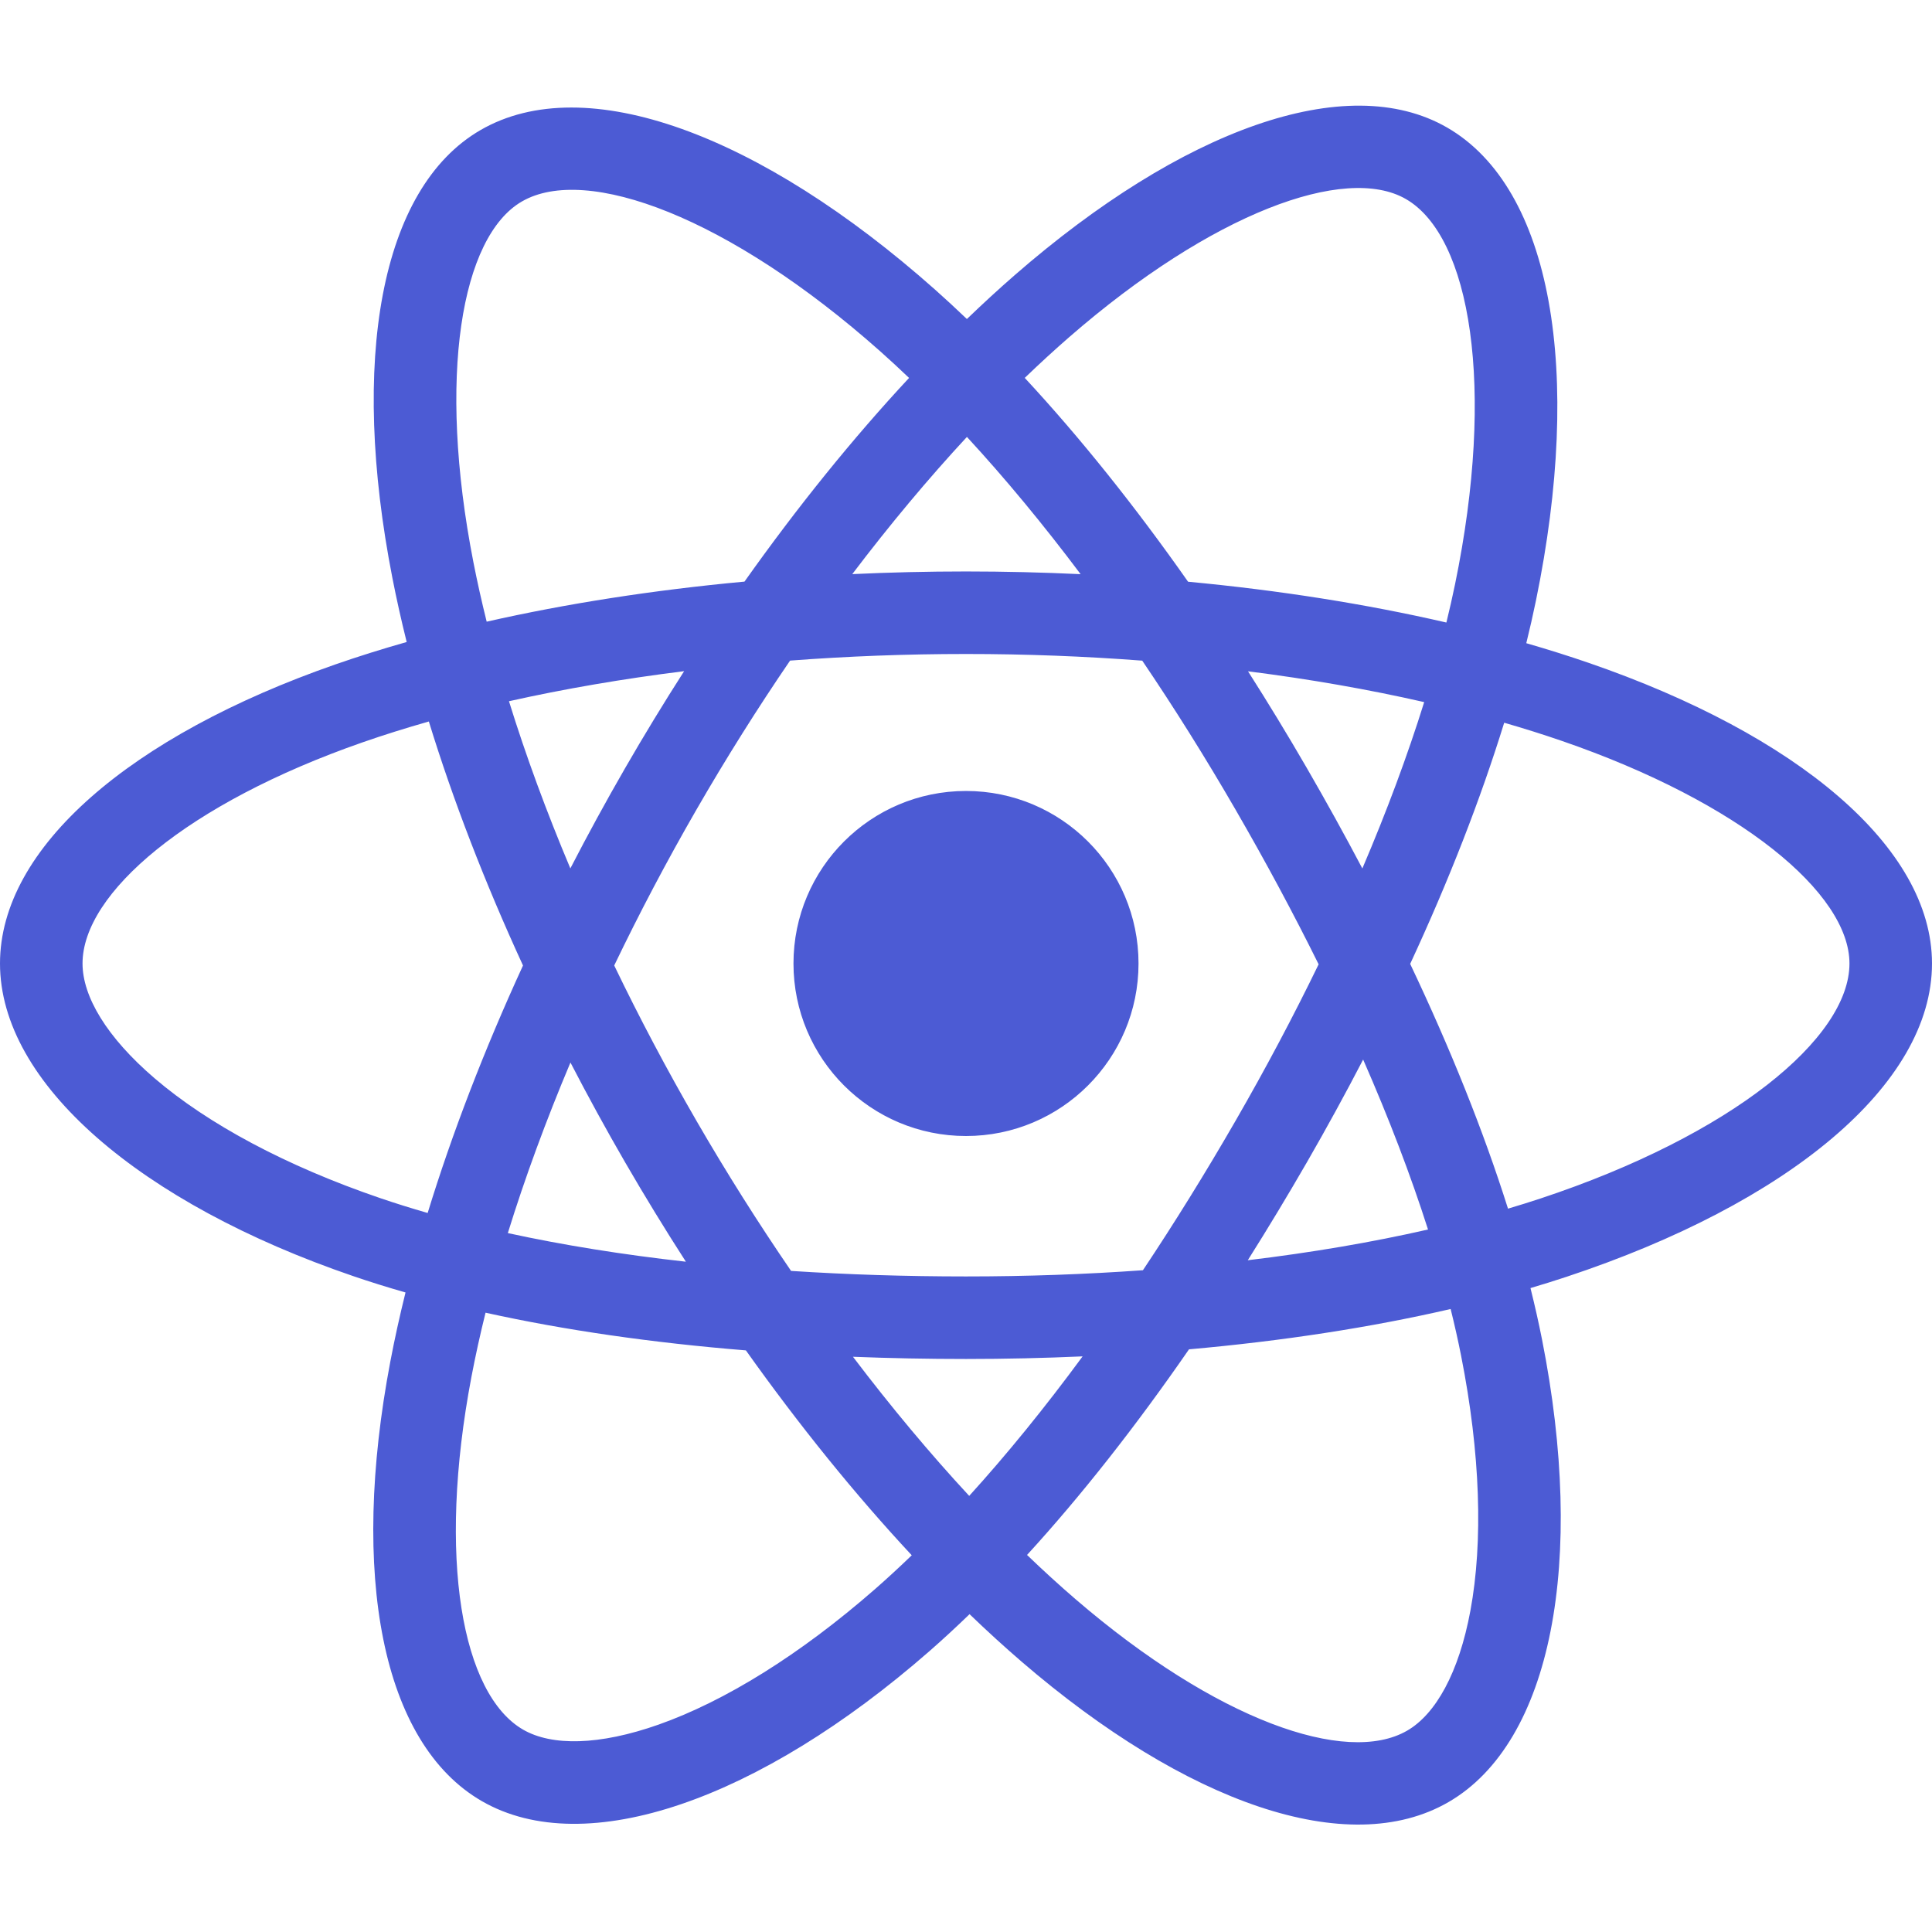
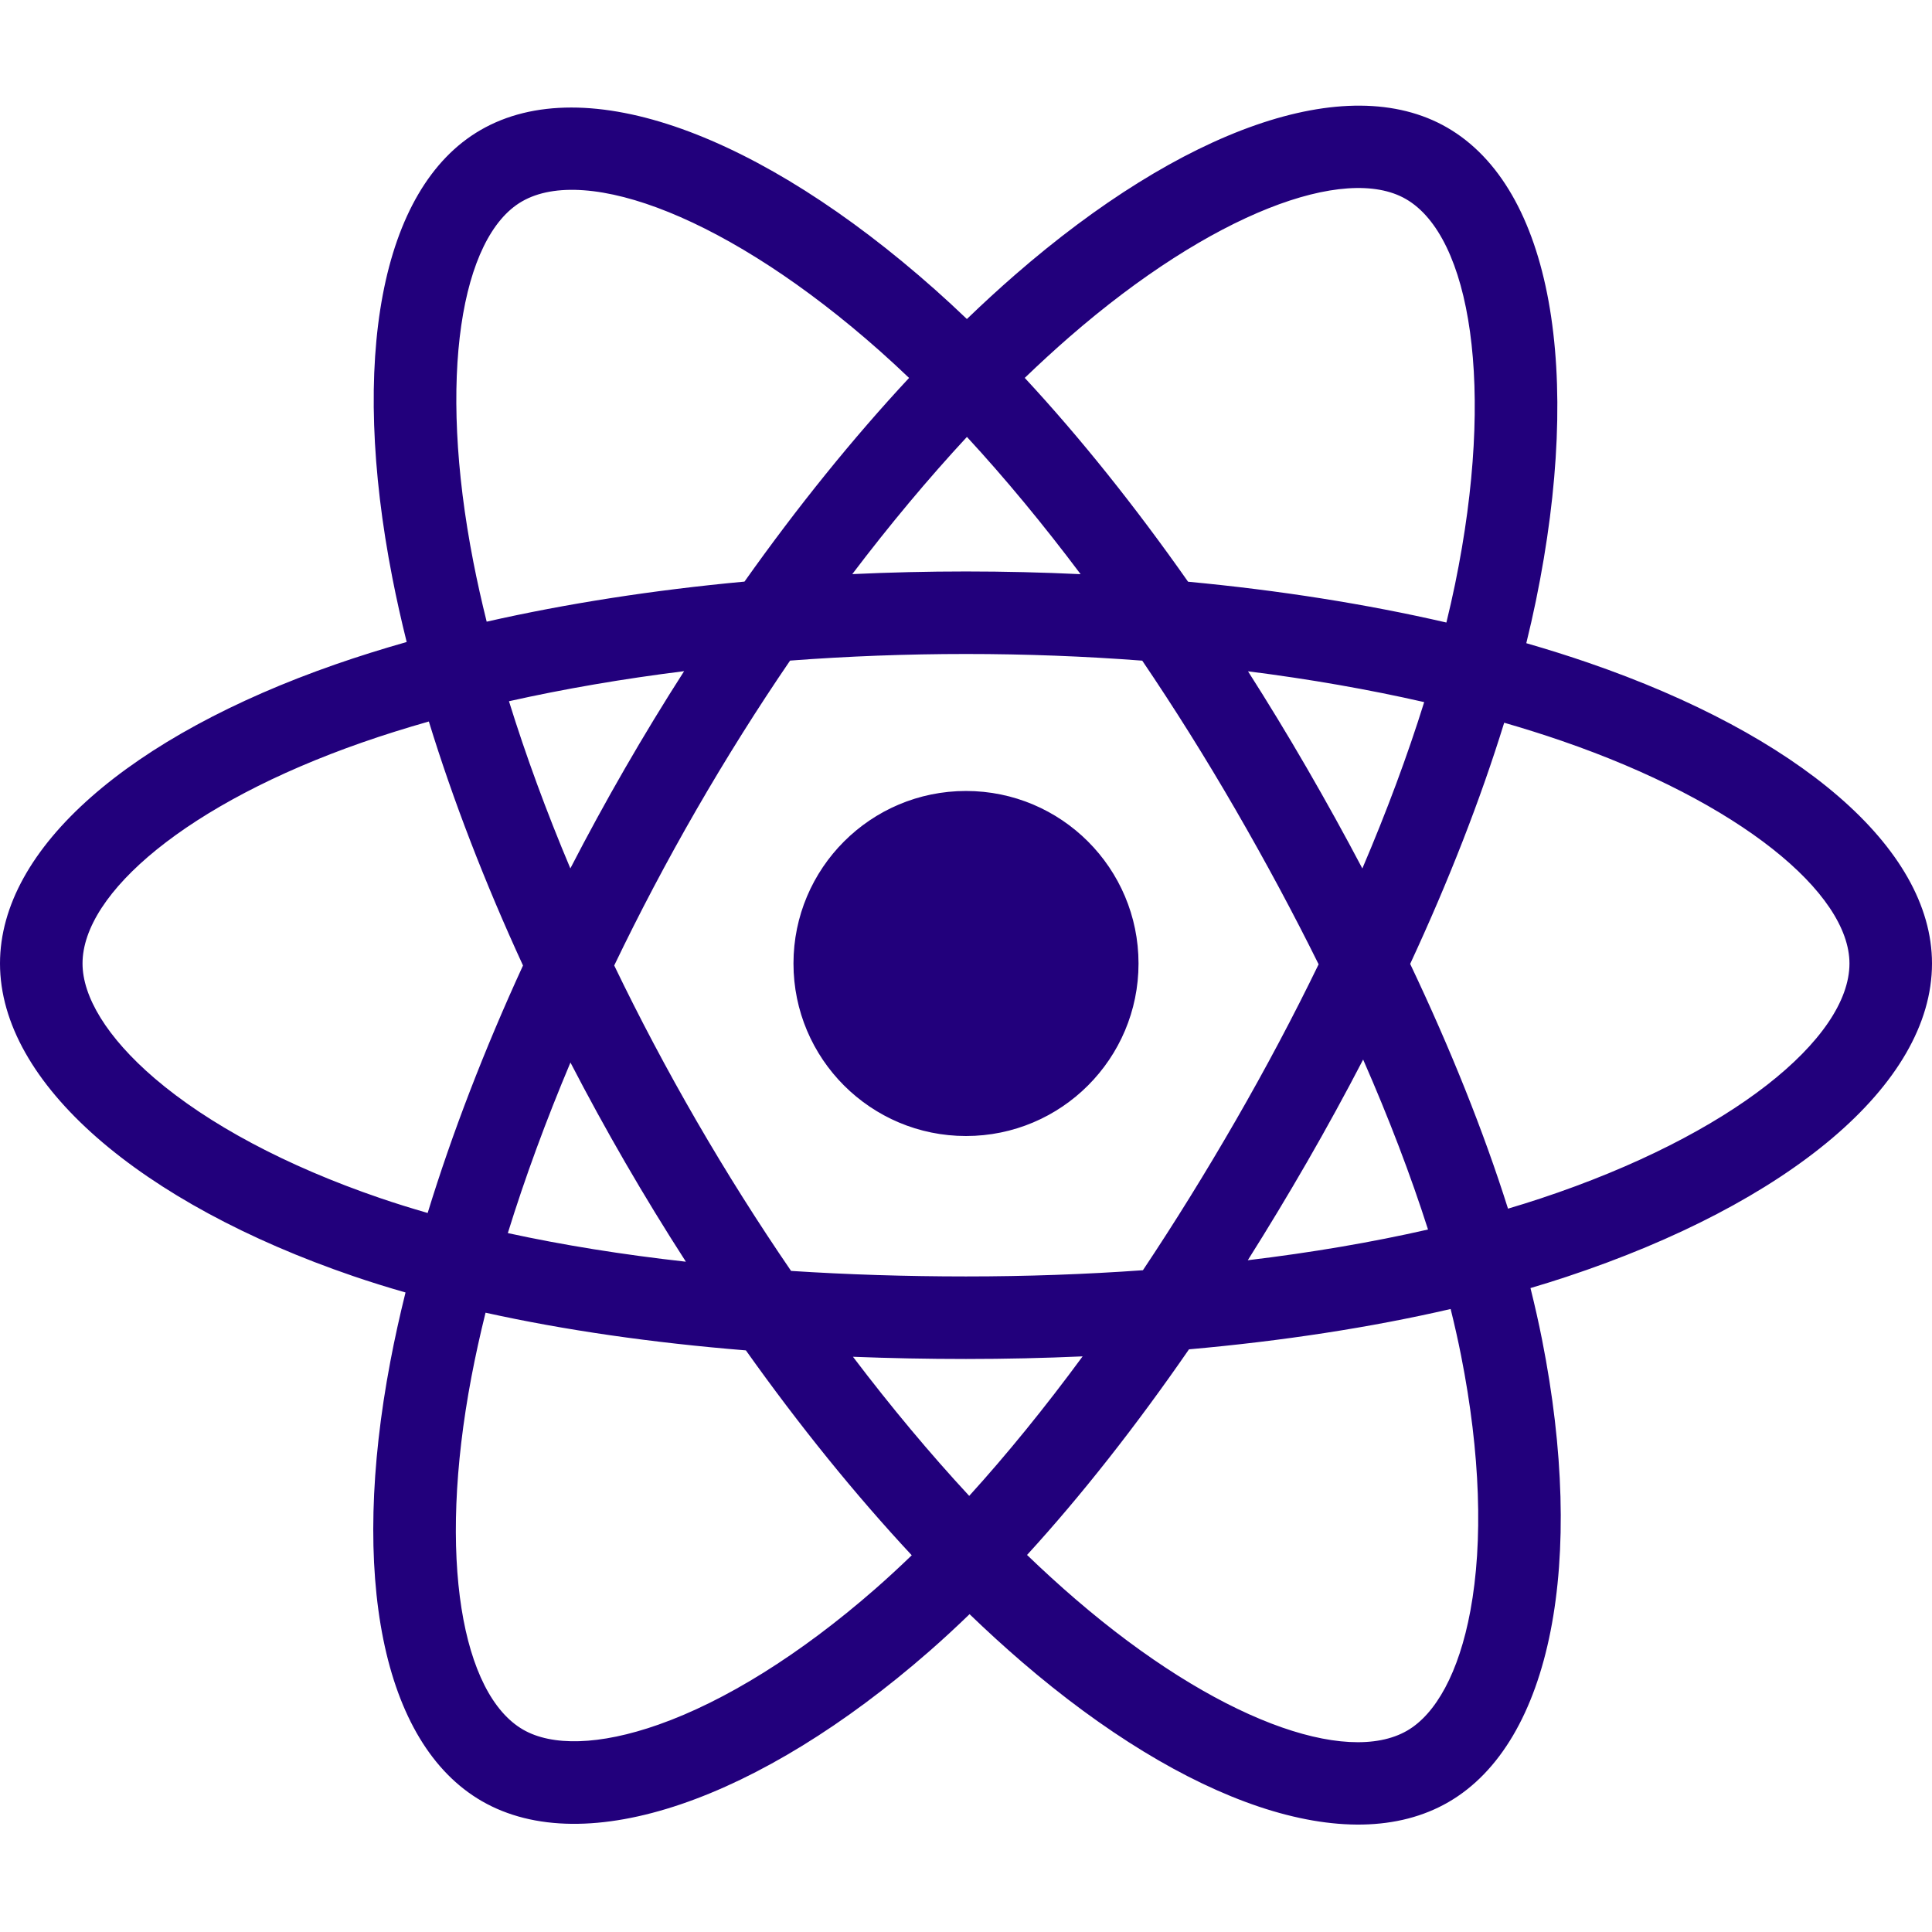
- <svg xmlns="http://www.w3.org/2000/svg" width="800px" height="800px" viewBox="0 -14 256 256" version="1.1" preserveAspectRatio="xMidYMid" fill="#4C5BD4">
-   <g id="SVGRepo_bgCarrier" stroke-width="0" />
-   <g id="SVGRepo_tracerCarrier" stroke-linecap="round" stroke-linejoin="round" />
-   <g id="SVGRepo_iconCarrier">
-     <g>
-       <path d="M210.483,73.824 C207.828,72.91 205.076,72.045 202.242,71.227 C202.708,69.326 203.136,67.45 203.516,65.606 C209.754,35.325 205.675,10.93 191.747,2.898 C178.392,-4.803 156.551,3.227 134.493,22.424 C132.372,24.27 130.245,26.224 128.118,28.272 C126.702,26.917 125.287,25.608 123.877,24.355 C100.759,3.829 77.587,-4.822 63.673,3.233 C50.33,10.957 46.379,33.89 51.995,62.588 C52.537,65.36 53.171,68.191 53.887,71.069 C50.608,72 47.442,72.992 44.413,74.048 C17.309,83.497 0,98.307 0,113.668 C0,129.533 18.582,145.446 46.812,155.095 C49.039,155.857 51.351,156.577 53.733,157.26 C52.96,160.373 52.288,163.423 51.723,166.398 C46.369,194.598 50.55,216.989 63.857,224.664 C77.601,232.59 100.669,224.443 123.13,204.809 C124.906,203.257 126.687,201.611 128.472,199.886 C130.786,202.114 133.095,204.222 135.393,206.2 C157.15,224.922 178.638,232.482 191.932,224.786 C205.663,216.837 210.126,192.783 204.332,163.518 C203.89,161.283 203.375,159 202.797,156.676 C204.417,156.197 206.007,155.702 207.557,155.188 C236.905,145.465 256,129.745 256,113.668 C256,98.251 238.132,83.342 210.483,73.824 L210.483,73.824 Z M204.118,144.808 C202.718,145.271 201.282,145.719 199.818,146.153 C196.578,135.896 192.206,124.99 186.855,113.721 C191.961,102.721 196.165,91.954 199.314,81.764 C201.933,82.522 204.474,83.321 206.924,84.164 C230.613,92.32 245.064,104.377 245.064,113.668 C245.064,123.564 229.458,136.411 204.118,144.808 L204.118,144.808 Z M193.604,165.642 C196.166,178.583 196.531,190.283 194.835,199.429 C193.31,207.648 190.244,213.127 186.452,215.322 C178.385,219.991 161.132,213.921 142.525,197.91 C140.392,196.074 138.244,194.115 136.088,192.04 C143.302,184.151 150.511,174.98 157.547,164.794 C169.923,163.696 181.615,161.9 192.218,159.449 C192.74,161.556 193.204,163.622 193.604,165.642 L193.604,165.642 Z M87.276,214.515 C79.394,217.298 73.116,217.378 69.321,215.19 C61.246,210.533 57.889,192.554 62.468,168.438 C62.993,165.676 63.617,162.839 64.337,159.939 C74.823,162.258 86.43,163.927 98.835,164.933 C105.919,174.9 113.336,184.061 120.811,192.083 C119.178,193.659 117.551,195.16 115.934,196.575 C106.001,205.257 96.048,211.417 87.276,214.515 L87.276,214.515 Z M50.349,144.747 C37.866,140.48 27.557,134.935 20.491,128.884 C14.141,123.447 10.936,118.048 10.936,113.668 C10.936,104.346 24.833,92.456 48.012,84.375 C50.825,83.394 53.769,82.47 56.824,81.602 C60.028,92.022 64.23,102.917 69.301,113.934 C64.164,125.115 59.902,136.183 56.667,146.726 C54.489,146.099 52.379,145.44 50.349,144.747 L50.349,144.747 Z M62.727,60.488 C57.916,35.9 61.111,17.353 69.152,12.698 C77.716,7.74 96.654,14.809 116.615,32.533 C117.891,33.666 119.172,34.851 120.456,36.078 C113.018,44.065 105.669,53.157 98.648,63.066 C86.608,64.182 75.083,65.974 64.487,68.375 C63.821,65.695 63.231,63.062 62.727,60.488 L62.727,60.488 Z M173.154,87.755 C170.621,83.38 168.02,79.108 165.369,74.952 C173.537,75.985 181.363,77.356 188.712,79.033 C186.506,86.104 183.756,93.497 180.519,101.077 C178.196,96.668 175.74,92.223 173.154,87.755 L173.154,87.755 Z M128.122,43.894 C133.166,49.359 138.218,55.46 143.187,62.08 C138.18,61.844 133.111,61.721 128,61.721 C122.937,61.721 117.906,61.841 112.93,62.074 C117.904,55.515 122.999,49.422 128.122,43.894 L128.122,43.894 Z M82.802,87.831 C80.272,92.218 77.861,96.639 75.575,101.069 C72.391,93.516 69.666,86.089 67.441,78.917 C74.745,77.283 82.534,75.946 90.65,74.933 C87.961,79.127 85.339,83.43 82.802,87.83 L82.802,87.831 L82.802,87.831 Z M90.883,153.183 C82.498,152.247 74.592,150.98 67.29,149.39 C69.551,142.091 72.335,134.505 75.588,126.79 C77.879,131.216 80.299,135.638 82.845,140.036 L82.846,140.036 C85.439,144.515 88.126,148.904 90.883,153.183 L90.883,153.183 Z M128.425,184.213 C123.241,178.621 118.071,172.434 113.022,165.78 C117.924,165.972 122.921,166.071 128,166.071 C133.218,166.071 138.376,165.953 143.453,165.727 C138.468,172.501 133.435,178.697 128.425,184.213 L128.425,184.213 Z M180.623,126.396 C184.045,134.195 186.929,141.741 189.219,148.916 C181.797,150.61 173.783,151.974 165.339,152.987 C167.997,148.776 170.62,144.43 173.198,139.961 C175.805,135.438 178.282,130.909 180.623,126.396 L180.623,126.396 Z M163.725,134.497 C159.723,141.436 155.614,148.059 151.444,154.312 C143.847,154.855 135.999,155.135 128,155.135 C120.033,155.135 112.284,154.887 104.822,154.403 C100.483,148.068 96.285,141.425 92.309,134.557 L92.31,134.557 C88.344,127.707 84.694,120.799 81.387,113.93 C84.693,107.046 88.334,100.13 92.277,93.293 L92.276,93.294 C96.229,86.439 100.39,79.828 104.689,73.533 C112.302,72.957 120.11,72.657 128,72.657 L128,72.657 C135.926,72.657 143.743,72.96 151.354,73.54 C155.587,79.789 159.72,86.378 163.689,93.235 C167.703,100.169 171.39,107.038 174.725,113.775 C171.4,120.628 167.721,127.567 163.725,134.497 L163.725,134.497 Z M186.285,12.373 C194.857,17.317 198.191,37.254 192.805,63.399 C192.461,65.067 192.075,66.766 191.654,68.488 C181.033,66.037 169.5,64.214 157.425,63.081 C150.391,53.064 143.102,43.957 135.785,36.073 C137.752,34.181 139.716,32.376 141.673,30.673 C160.572,14.226 178.237,7.732 186.285,12.373 L186.285,12.373 Z M128,90.808 C140.625,90.808 150.86,101.043 150.86,113.668 C150.86,126.293 140.625,136.528 128,136.528 C115.375,136.528 105.14,126.293 105.14,113.668 C105.14,101.043 115.375,90.808 128,90.808 L128,90.808 Z" fill="#4C5BD4"> </path>
-     </g>
-   </g>
+ <svg xmlns="http://www.w3.org/2000/svg" width="800" height="800" viewBox="0 0 800 800" fill="none">
+   <path d="M657.761 274.449C649.462 271.592 640.862 268.89 632.008 266.334C633.463 260.394 634.799 254.532 635.986 248.769C655.481 154.14 642.735 77.907 599.21 52.808C557.476 28.741 489.223 53.834 420.29 113.824C413.662 119.593 407.015 125.7 400.37 132.101C395.943 127.866 391.523 123.774 387.114 119.859C314.871 55.714 242.458 28.683 198.977 53.854C157.282 77.991 144.935 149.658 162.483 239.338C164.177 248 166.158 256.846 168.398 265.839C158.15 268.749 148.256 271.85 138.789 275.149C54.092 304.679 0 350.958 0 398.962C0 448.542 58.067 498.27 146.286 528.423C153.248 530.803 160.472 533.052 167.917 535.188C165.5 544.916 163.398 554.448 161.634 563.745C144.902 651.869 157.969 721.842 199.552 745.826C242.504 770.595 314.589 745.136 384.782 683.779C390.33 678.929 395.897 673.785 401.475 668.394C408.705 675.356 415.923 681.945 423.103 688.125C491.093 746.632 558.244 770.258 599.789 746.207C642.698 721.366 656.643 646.198 638.538 554.744C637.155 547.759 635.546 540.624 633.739 533.361C638.802 531.865 643.771 530.32 648.617 528.714C740.329 498.327 800 449.204 800 398.962C800 350.785 744.164 304.193 657.761 274.449ZM637.869 496.274C633.494 497.722 629.006 499.122 624.432 500.479C614.308 468.426 600.643 434.343 583.921 399.129C599.878 364.754 613.015 331.107 622.856 299.262C631.039 301.63 638.982 304.128 646.636 306.763C720.667 332.249 765.824 369.929 765.824 398.962C765.824 429.889 717.055 470.035 637.869 496.274ZM605.012 561.381C613.017 601.821 614.161 638.384 608.858 666.966C604.093 692.649 594.511 709.772 582.664 716.63C557.452 731.223 503.537 712.254 445.391 662.218C438.725 656.482 432.011 650.358 425.276 643.876C447.818 619.222 470.346 590.562 492.334 558.731C531.008 555.299 567.547 549.689 600.681 542.029C602.313 548.612 603.763 555.069 605.012 561.381ZM272.738 714.108C248.106 722.808 228.488 723.057 216.629 716.219C191.394 701.664 180.904 645.482 195.213 570.119C196.852 561.488 198.803 552.622 201.052 543.56C233.823 550.807 270.094 556.021 308.86 559.164C330.996 590.311 354.176 618.94 377.535 644.008C372.432 648.935 367.348 653.626 362.293 658.046C331.254 685.177 300.15 704.427 272.738 714.108ZM157.339 496.084C118.331 482.751 86.116 465.423 64.034 446.514C44.192 429.521 34.174 412.651 34.174 398.962C34.174 369.832 77.605 332.676 150.039 307.421C158.827 304.357 168.028 301.469 177.576 298.756C187.586 331.32 200.718 365.366 216.566 399.794C200.513 434.733 187.195 469.322 177.086 502.267C170.279 500.311 163.685 498.252 157.339 496.084ZM196.022 232.774C180.988 155.939 190.973 97.977 216.099 83.432C242.863 67.938 302.045 90.029 364.422 145.416C368.409 148.956 372.412 152.661 376.426 156.494C353.182 181.452 330.215 209.867 308.275 240.83C270.651 244.317 234.635 249.919 201.522 257.421C199.44 249.046 197.596 240.819 196.022 232.774ZM541.106 317.984C533.19 304.311 525.063 290.961 516.779 277.976C542.304 281.203 566.759 285.486 589.725 290.728C582.83 312.825 574.236 335.93 564.12 359.615C556.864 345.838 549.189 331.947 541.106 317.984ZM400.382 180.918C416.145 197.996 431.932 217.064 447.459 237.751C431.812 237.012 415.971 236.628 400 236.628C384.179 236.628 368.456 237.004 352.906 237.73C368.449 217.234 384.372 198.193 400.382 180.918ZM258.756 318.221C250.849 331.932 243.316 345.748 236.173 359.589C226.221 335.987 217.707 312.777 210.752 290.366C233.577 285.258 257.917 281.082 283.28 277.916C274.878 291.021 266.685 304.472 258.756 318.221ZM284.01 522.447C257.806 519.523 233.1 515.562 210.28 510.595C217.346 487.784 226.048 464.079 236.211 439.968C243.373 453.799 250.935 467.62 258.891 481.362C266.995 495.361 275.392 509.074 284.01 522.447ZM401.327 619.416C385.129 601.939 368.973 582.607 353.193 561.813C368.511 562.414 384.128 562.721 400 562.721C416.306 562.721 432.426 562.354 448.292 561.648C432.713 582.817 416.984 602.179 401.327 619.416ZM564.447 438.739C575.139 463.11 584.153 486.692 591.31 509.114C568.115 514.405 543.071 518.667 516.685 521.834C524.989 508.674 533.187 495.095 541.243 481.127C549.392 466.995 557.13 452.842 564.447 438.739ZM511.639 464.053C499.134 485.736 486.295 506.435 473.261 525.974C449.522 527.671 424.997 528.546 400 528.546C375.104 528.546 350.888 527.772 327.569 526.259C314.01 506.464 300.892 485.703 288.466 464.24C276.073 442.834 264.67 421.248 254.334 399.783C264.667 378.268 276.043 356.657 288.365 335.29L288.362 335.295C300.717 313.871 313.719 293.211 327.153 273.54C350.945 271.742 375.342 270.803 399.999 270.803C424.766 270.803 449.196 271.749 472.981 273.563C486.21 293.09 499.124 313.683 511.527 335.109C524.071 356.777 535.594 378.243 546.014 399.297C535.625 420.712 524.128 442.396 511.639 464.053ZM582.14 82.415C608.929 97.864 619.347 160.169 602.515 241.871C601.442 247.084 600.233 252.394 598.92 257.775C565.73 250.117 529.688 244.418 491.954 240.878C469.972 209.575 447.192 181.116 424.327 156.478C430.475 150.565 436.614 144.926 442.727 139.604C501.788 88.205 556.989 67.912 582.14 82.415ZM400 327.525C439.453 327.525 471.437 359.508 471.437 398.962C471.437 438.416 439.453 470.4 400 470.4C360.547 470.4 328.563 438.416 328.563 398.962C328.563 359.508 360.547 327.525 400 327.525Z" fill="#22007C" />
</svg>
